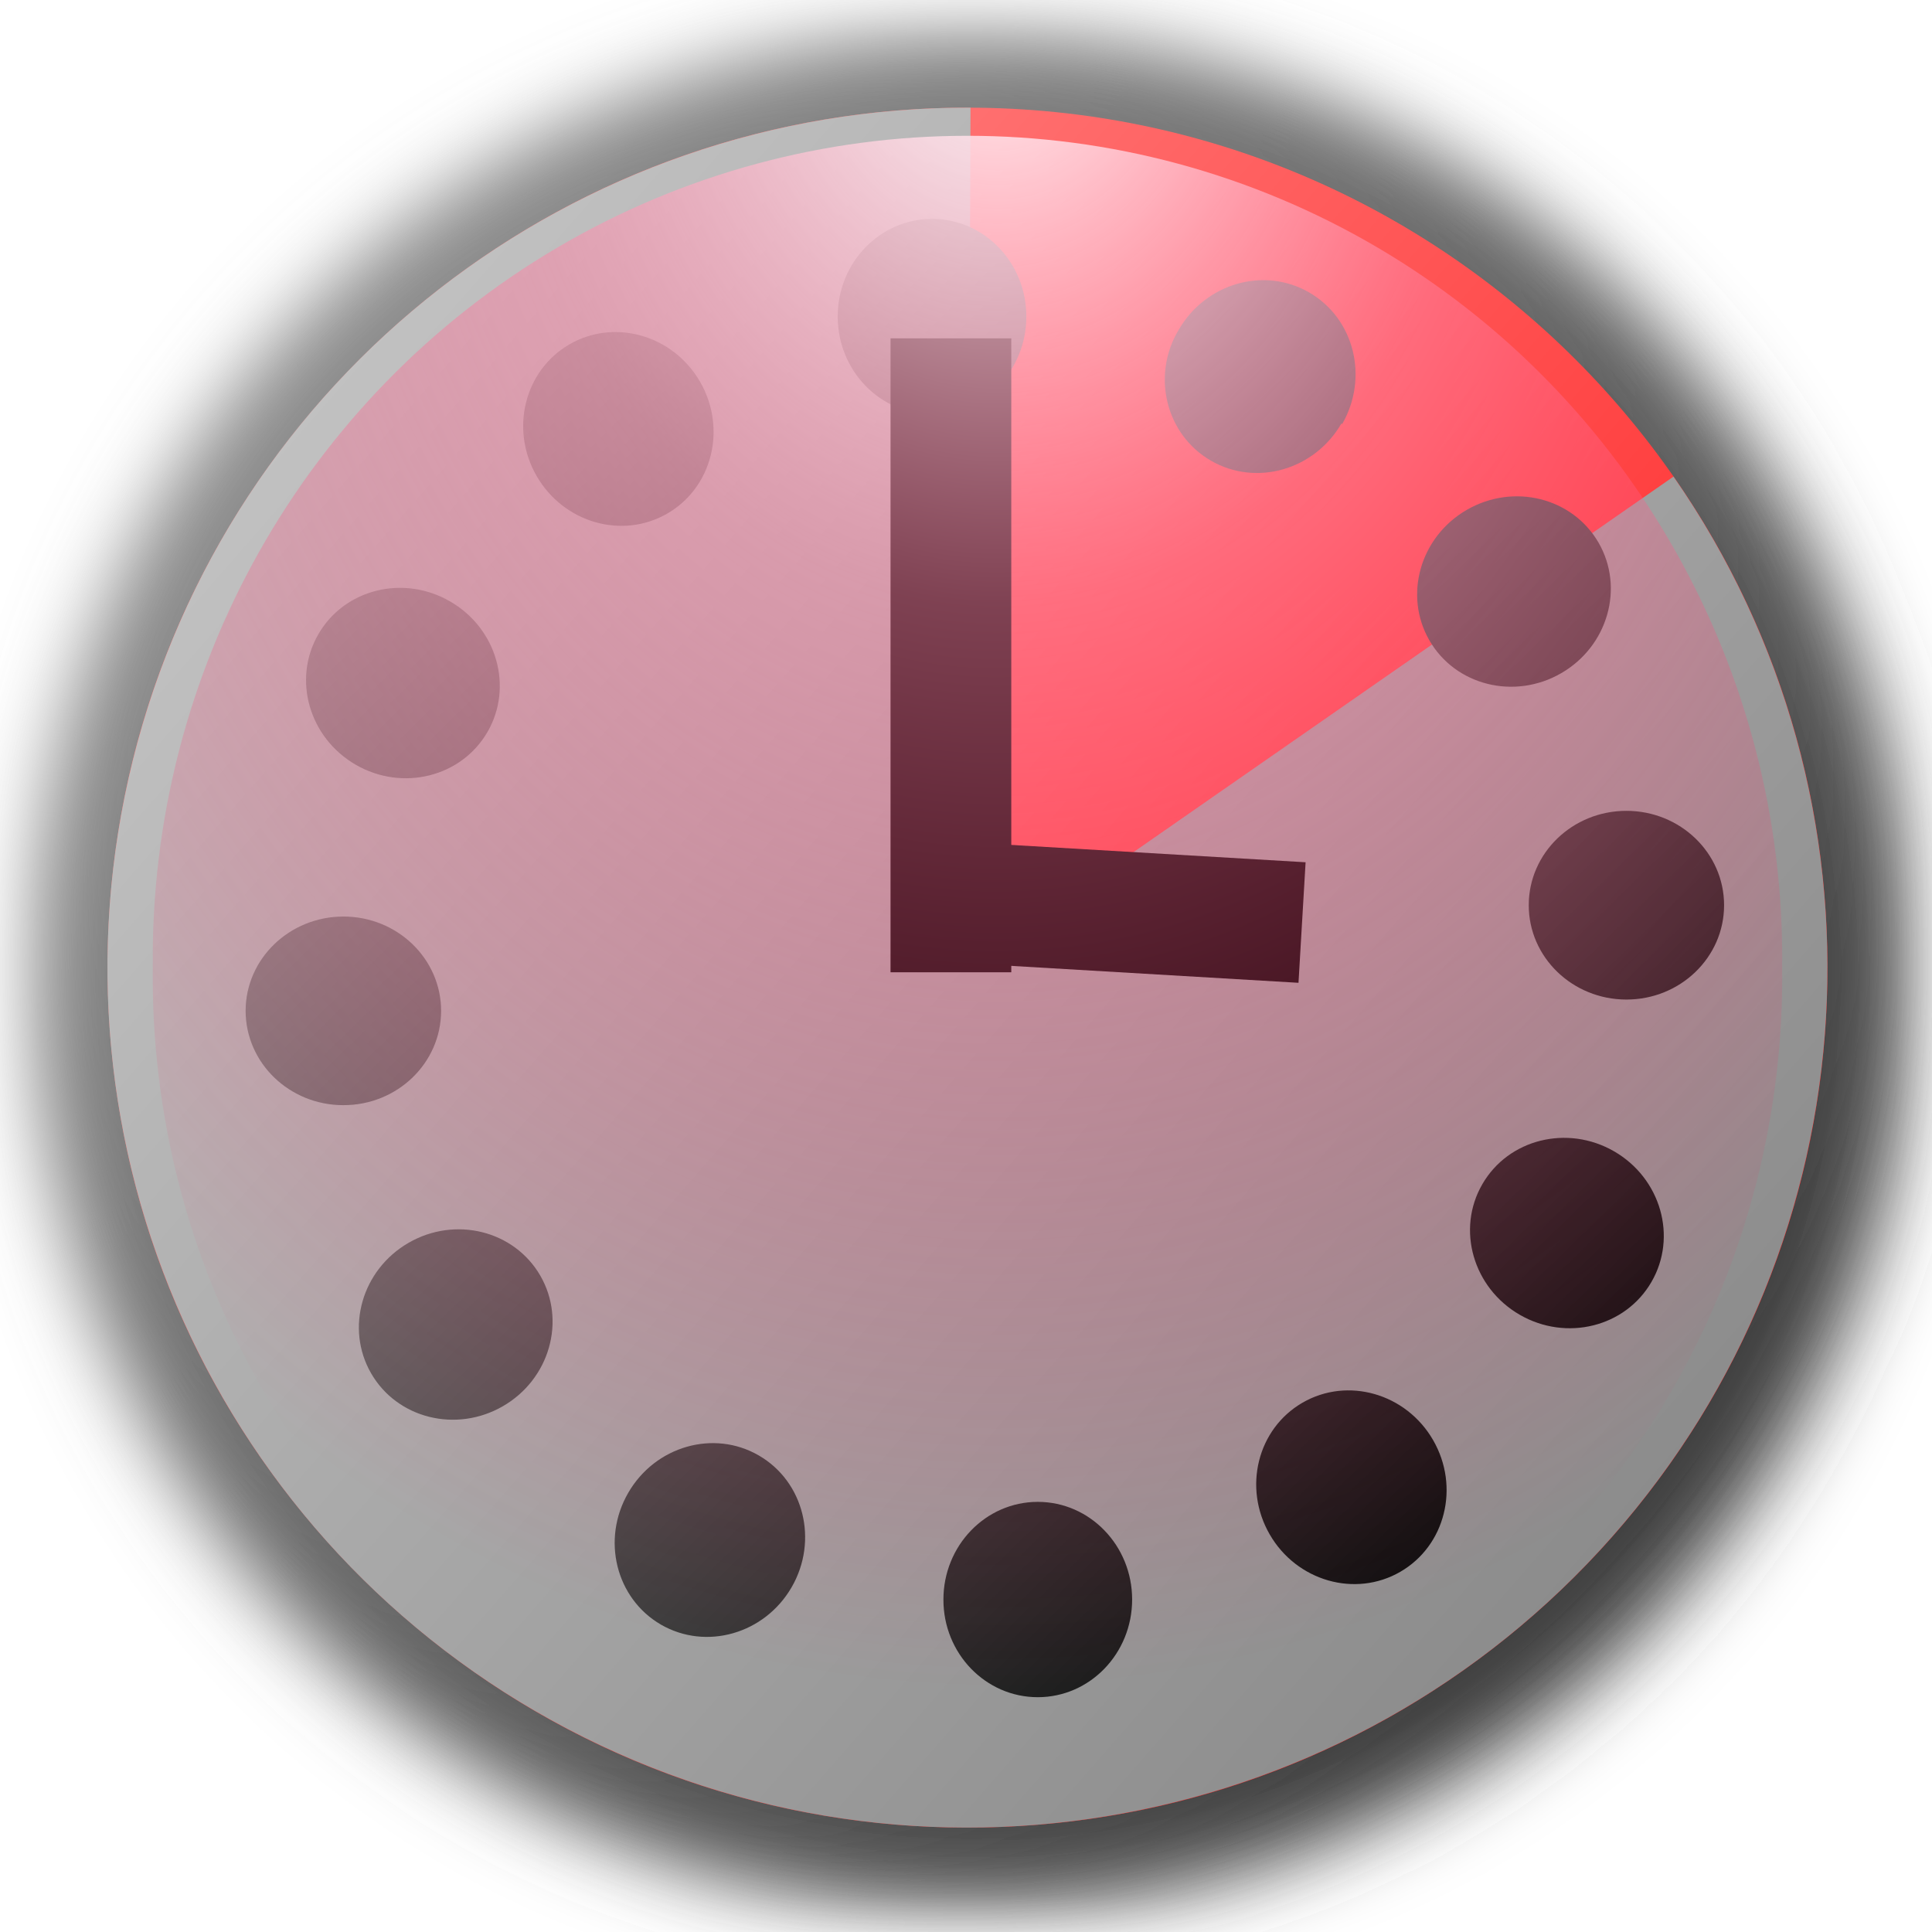
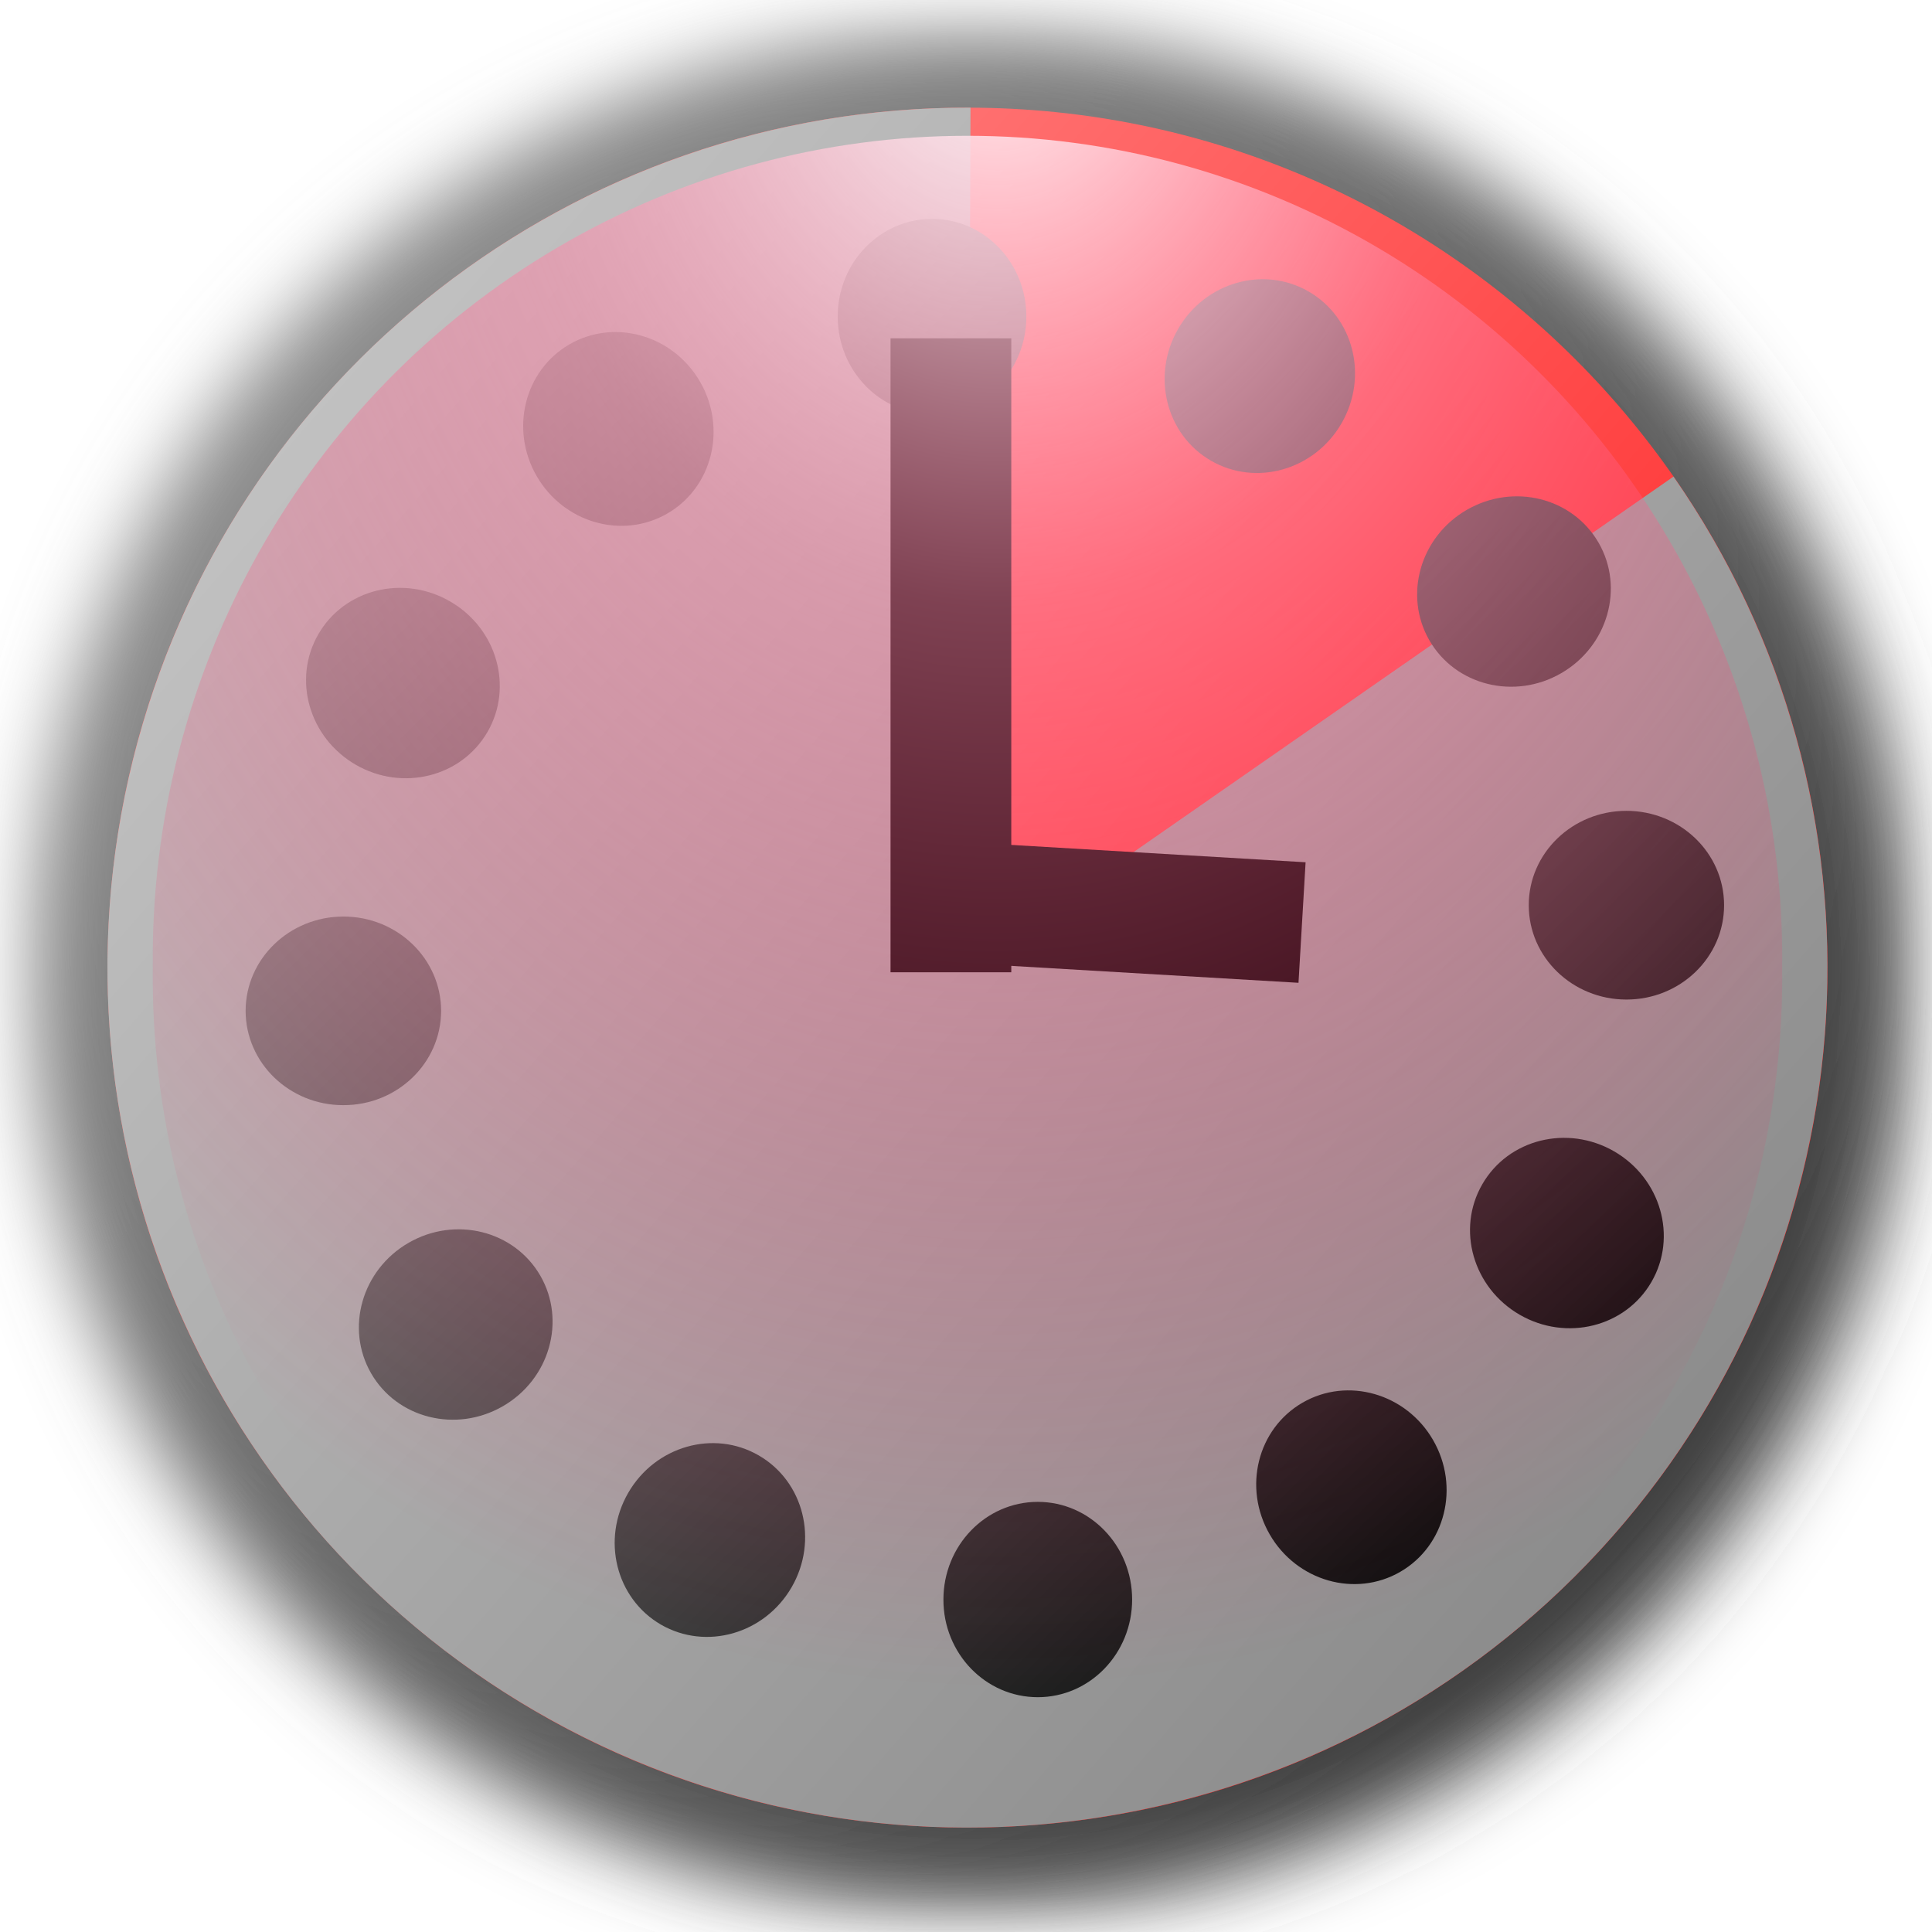
<svg xmlns="http://www.w3.org/2000/svg" xmlns:xlink="http://www.w3.org/1999/xlink" width="16px" height="16px" id="svg2987" version="1.1">
  <defs id="defs2989">
    <linearGradient id="linearGradient4465">
      <stop id="stop4467" offset="0" style="stop-color:#c1c1c1;stop-opacity:1;" />
      <stop id="stop4469" offset="1" style="stop-color:#8c8c8c;stop-opacity:1;" />
    </linearGradient>
    <linearGradient id="linearGradient4424">
      <stop style="stop-color:#000000;stop-opacity:1;" offset="0" id="stop4426" />
      <stop style="stop-color:#b3b3b3;stop-opacity:1;" offset="1" id="stop4428" />
    </linearGradient>
    <linearGradient id="linearGradient4357">
      <stop id="stop4359" offset="0" style="stop-color:#ffffff;stop-opacity:1;" />
      <stop style="stop-color:#ff84a6;stop-opacity:0.498;" offset="0.364" id="stop4473" />
      <stop id="stop4361" offset="1" style="stop-color:#ff0a4d;stop-opacity:0;" />
    </linearGradient>
    <linearGradient id="linearGradient4347">
      <stop id="stop4349" offset="0" style="stop-color:#909090;stop-opacity:1;" />
      <stop id="stop4351" offset="1" style="stop-color:#3c3c3c;stop-opacity:1;" />
    </linearGradient>
    <linearGradient id="linearGradient3767">
      <stop style="stop-color:#ff8282;stop-opacity:1;" offset="0" id="stop3769" />
      <stop style="stop-color:#ff1919;stop-opacity:1;" offset="1" id="stop3771" />
    </linearGradient>
    <linearGradient xlink:href="#linearGradient4347" id="linearGradient3779" x1="2.225" y1="2.83" x2="14.039" y2="13.172" gradientUnits="userSpaceOnUse" />
    <filter id="filter4339">
      <feGaussianBlur stdDeviation="0.324" id="feGaussianBlur4341" />
    </filter>
    <linearGradient xlink:href="#linearGradient3767" id="linearGradient4345" gradientUnits="userSpaceOnUse" x1="2.225" y1="2.83" x2="14.039" y2="13.172" />
    <linearGradient xlink:href="#linearGradient4424" id="linearGradient4430" x1="10.74" y1="16.149" x2="6.306" y2="-1.28" gradientUnits="userSpaceOnUse" />
    <radialGradient xlink:href="#linearGradient4357" id="radialGradient4440" gradientUnits="userSpaceOnUse" gradientTransform="matrix(1.571298,0.01074232,-0.01353758,1.980168,-4.565548,-0.6835587)" cx="8.198" cy="-0.08" fx="8.198" fy="-0.08" r="7.778" />
    <linearGradient xlink:href="#linearGradient4465" id="linearGradient4471" gradientUnits="userSpaceOnUse" x1="2.225" y1="2.83" x2="14.039" y2="13.172" />
  </defs>
  <g id="layer4" style="display:inline">
    <path style="fill:url(#linearGradient3779);fill-opacity:1;stroke:none;display:inline;filter:url(#filter4339)" id="path2997" d="m 15.822,8.133 a 7.778,7.778 0 1 1 -15.556,0 7.778,7.778 0 1 1 15.556,0 z" transform="translate(0,-0.08838835)" />
  </g>
  <g id="layer1" style="display:inline">
    <path transform="matrix(0.9156293,0,0,0.9156293,0.6473722,0.5665854)" d="m 15.822,8.133 a 7.778,7.778 0 1 1 -15.556,0 7.778,7.778 0 1 1 15.556,0 z" id="path4343" style="fill:url(#linearGradient4345);fill-opacity:1;stroke:none" />
  </g>
  <g id="layer5" style="display:inline">
    <path style="fill:url(#linearGradient4471);fill-opacity:1;stroke:none;display:inline" id="path4462" d="M 14.429,3.692 A 7.778,7.778 0 1 1 8.071,0.355 L 8.043,8.133 z" transform="matrix(0.9156293,0,0,0.9156293,0.6473722,0.5665854)" />
  </g>
  <g id="layer2" style="display:inline">
-     <path id="use4309" transform="matrix(0.773237,-0.4464286,0.4464286,0.773237,-1.97159,5.552933)" style="fill:url(#linearGradient4430);fill-opacity:1;stroke:none" d="M 8.875,2.031 C 8.875,2.532 8.483,2.938 8,2.938 7.517,2.938 7.125,2.532 7.125,2.031 7.125,1.531 7.517,1.125 8,1.125 c 0.483,0 0.875,0.406 0.875,0.906 z M 5.848,2.636 C 6.099,3.069 5.962,3.617 5.544,3.858 5.125,4.1 4.583,3.944 4.333,3.511 4.083,3.077 4.219,2.53 4.638,2.289 5.056,2.047 5.598,2.202 5.848,2.636 z M 3.53,4.673 C 3.963,4.923 4.119,5.465 3.877,5.884 3.635,6.302 3.088,6.439 2.655,6.188 2.221,5.938 2.066,5.396 2.307,4.977 2.549,4.559 3.096,4.423 3.53,4.673 z m -0.99,2.923 c 0.501,0 0.906,0.392 0.906,0.875 0,0.483 -0.406,0.875 -0.906,0.875 -0.501,0 -0.906,-0.392 -0.906,-0.875 0,-0.483 0.406,-0.875 0.906,-0.875 z M 3.145,10.623 c 0.433,-0.25 0.981,-0.114 1.222,0.305 0.242,0.419 0.086,0.961 -0.347,1.211 C 3.586,12.389 3.039,12.252 2.797,11.834 2.556,11.415 2.711,10.873 3.145,10.623 z m 2.037,2.319 c 0.25,-0.433 0.792,-0.589 1.211,-0.347 0.419,0.242 0.555,0.789 0.305,1.222 -0.25,0.433 -0.792,0.589 -1.211,0.347 C 5.068,13.922 4.931,13.375 5.182,12.942 z m 2.923,0.99 c 0,-0.501 0.392,-0.906 0.875,-0.906 0.483,0 0.875,0.406 0.875,0.906 0,0.501 -0.392,0.906 -0.875,0.906 -0.483,0 -0.875,-0.406 -0.875,-0.906 z M 11.132,13.327 c -0.25,-0.433 -0.114,-0.981 0.305,-1.222 0.419,-0.242 0.961,-0.086 1.211,0.347 0.25,0.433 0.114,0.981 -0.305,1.222 -0.419,0.242 -0.961,0.086 -1.211,-0.347 z m 2.319,-2.037 c -0.433,-0.25 -0.589,-0.792 -0.347,-1.211 0.242,-0.419 0.789,-0.555 1.222,-0.305 0.433,0.25 0.589,0.792 0.347,1.211 -0.242,0.419 -0.789,0.555 -1.222,0.305 z M 14.44,8.366 c -0.501,0 -0.906,-0.392 -0.906,-0.875 0,-0.483 0.406,-0.875 0.906,-0.875 0.501,0 0.906,0.392 0.906,0.875 0,0.483 -0.406,0.875 -0.906,0.875 z M 13.835,5.34 C 13.402,5.59 12.855,5.454 12.613,5.035 12.371,4.617 12.527,4.074 12.96,3.834 c 0.433,-0.25 0.981,-0.114 1.222,0.305 0.242,0.419 0.086,0.961 -0.347,1.211 z M 11.798,3.021 C 11.548,3.454 11.006,3.61 10.588,3.368 10.169,3.127 10.033,2.579 10.283,2.146 10.533,1.712 11.075,1.557 11.494,1.799 11.912,2.04 12.049,2.587 11.798,3.021 z" />
+     <path id="use4309" transform="matrix(0.773237,-0.4464286,0.4464286,0.773237,-1.97159,5.552933)" style="fill:url(#linearGradient4430);fill-opacity:1;stroke:none" d="M 8.875,2.031 C 8.875,2.532 8.483,2.938 8,2.938 7.517,2.938 7.125,2.532 7.125,2.031 7.125,1.531 7.517,1.125 8,1.125 c 0.483,0 0.875,0.406 0.875,0.906 z M 5.848,2.636 C 6.099,3.069 5.962,3.617 5.544,3.858 5.125,4.1 4.583,3.944 4.333,3.511 4.083,3.077 4.219,2.53 4.638,2.289 5.056,2.047 5.598,2.202 5.848,2.636 z M 3.53,4.673 C 3.963,4.923 4.119,5.465 3.877,5.884 3.635,6.302 3.088,6.439 2.655,6.188 2.221,5.938 2.066,5.396 2.307,4.977 2.549,4.559 3.096,4.423 3.53,4.673 z m -0.99,2.923 c 0.501,0 0.906,0.392 0.906,0.875 0,0.483 -0.406,0.875 -0.906,0.875 -0.501,0 -0.906,-0.392 -0.906,-0.875 0,-0.483 0.406,-0.875 0.906,-0.875 z M 3.145,10.623 c 0.433,-0.25 0.981,-0.114 1.222,0.305 0.242,0.419 0.086,0.961 -0.347,1.211 C 3.586,12.389 3.039,12.252 2.797,11.834 2.556,11.415 2.711,10.873 3.145,10.623 z m 2.037,2.319 c 0.25,-0.433 0.792,-0.589 1.211,-0.347 0.419,0.242 0.555,0.789 0.305,1.222 -0.25,0.433 -0.792,0.589 -1.211,0.347 C 5.068,13.922 4.931,13.375 5.182,12.942 z m 2.923,0.99 c 0,-0.501 0.392,-0.906 0.875,-0.906 0.483,0 0.875,0.406 0.875,0.906 0,0.501 -0.392,0.906 -0.875,0.906 -0.483,0 -0.875,-0.406 -0.875,-0.906 z M 11.132,13.327 c -0.25,-0.433 -0.114,-0.981 0.305,-1.222 0.419,-0.242 0.961,-0.086 1.211,0.347 0.25,0.433 0.114,0.981 -0.305,1.222 -0.419,0.242 -0.961,0.086 -1.211,-0.347 z m 2.319,-2.037 c -0.433,-0.25 -0.589,-0.792 -0.347,-1.211 0.242,-0.419 0.789,-0.555 1.222,-0.305 0.433,0.25 0.589,0.792 0.347,1.211 -0.242,0.419 -0.789,0.555 -1.222,0.305 z M 14.44,8.366 c -0.501,0 -0.906,-0.392 -0.906,-0.875 0,-0.483 0.406,-0.875 0.906,-0.875 0.501,0 0.906,0.392 0.906,0.875 0,0.483 -0.406,0.875 -0.906,0.875 z M 13.835,5.34 C 13.402,5.59 12.855,5.454 12.613,5.035 12.371,4.617 12.527,4.074 12.96,3.824 c 0.433,-0.25 0.981,-0.114 1.222,0.305 0.242,0.419 0.086,0.961 -0.347,1.211 z M 11.798,3.021 C 11.548,3.454 11.006,3.61 10.588,3.368 10.169,3.127 10.033,2.579 10.283,2.146 10.533,1.712 11.075,1.557 11.494,1.799 11.912,2.04 12.049,2.587 11.798,3.021 z" />
    <path style="fill:none;stroke:#000000;stroke-width:1px;stroke-linecap:butt;stroke-linejoin:miter;stroke-opacity:1" d="m 7.875,2.802 0,5.25" id="path4436" />
    <path style="fill:none;stroke:#000000;stroke-width:1px;stroke-linecap:butt;stroke-linejoin:miter;stroke-opacity:1" d="M 7.778,7.463 10.783,7.64" id="path4438" />
  </g>
  <g id="layer3" style="display:inline">
    <path style="fill:url(#radialGradient4440);fill-opacity:1;stroke:none" id="path4353" d="m 15.412,8.133 a 7.369,7.437 0 1 1 -14.737,0 7.369,7.437 0 1 1 14.737,0 z" transform="matrix(0.9156293,0,0,0.9156293,0.6473722,0.5665854)" />
  </g>
</svg>
